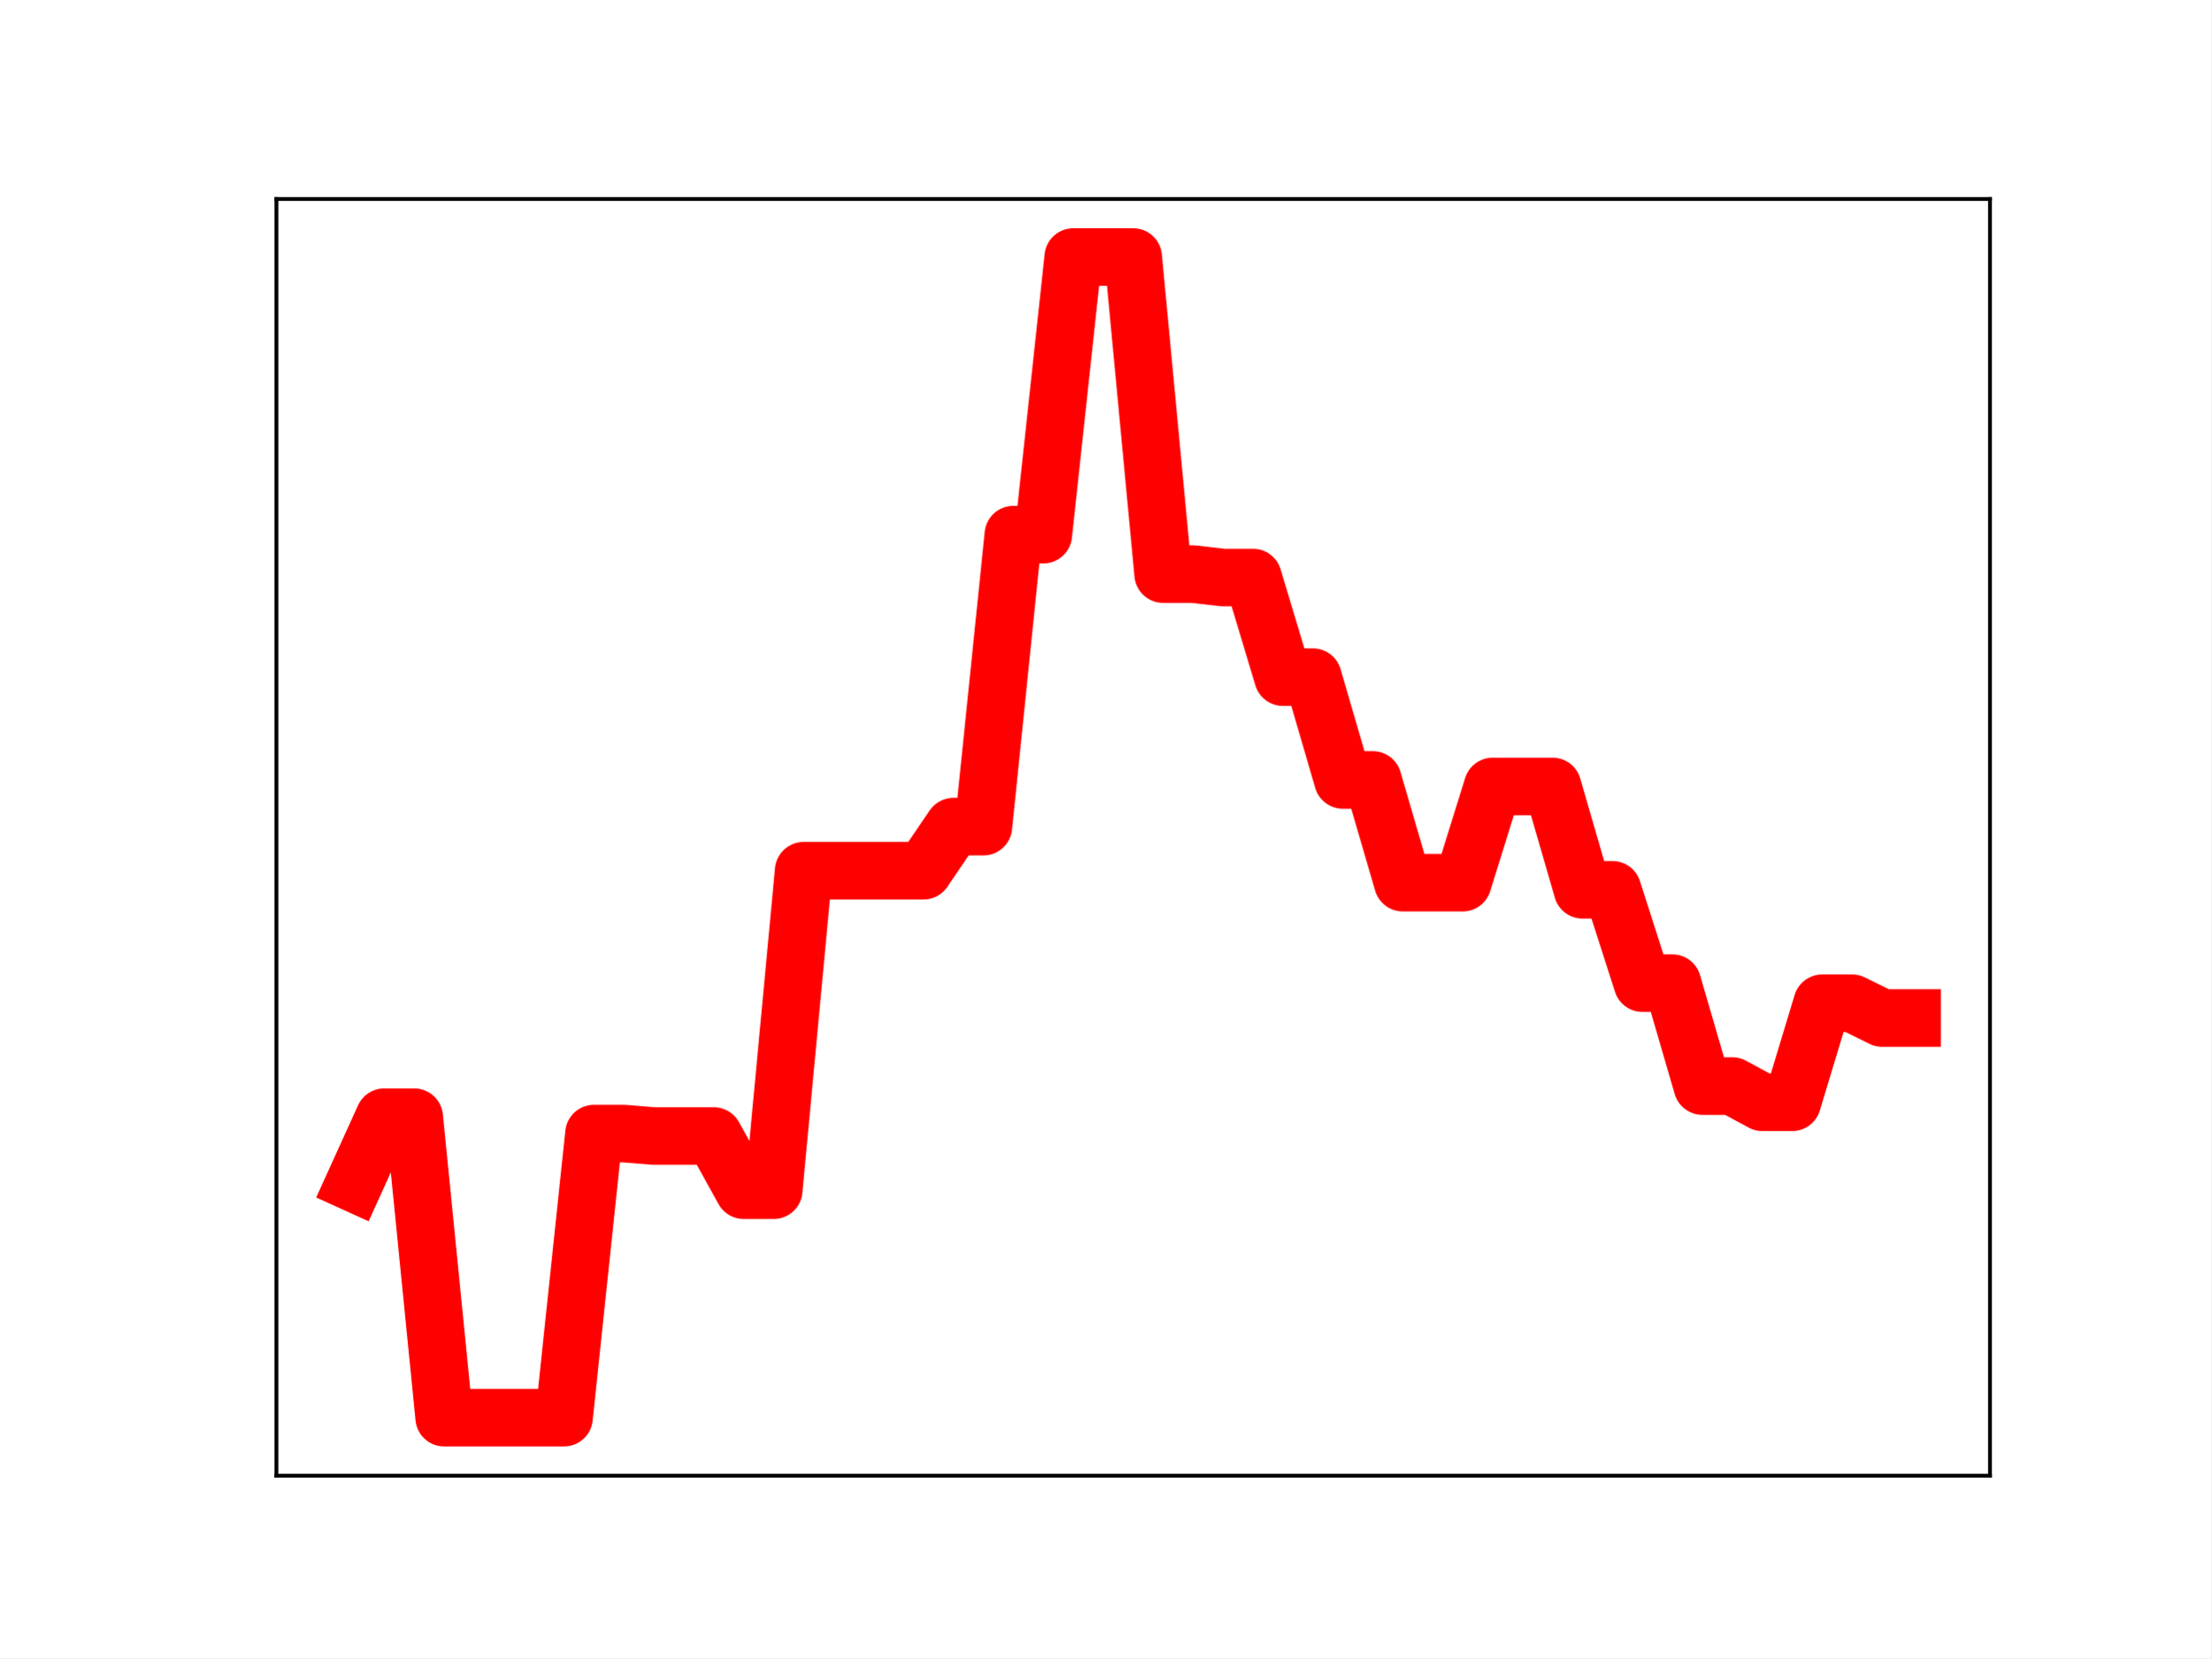
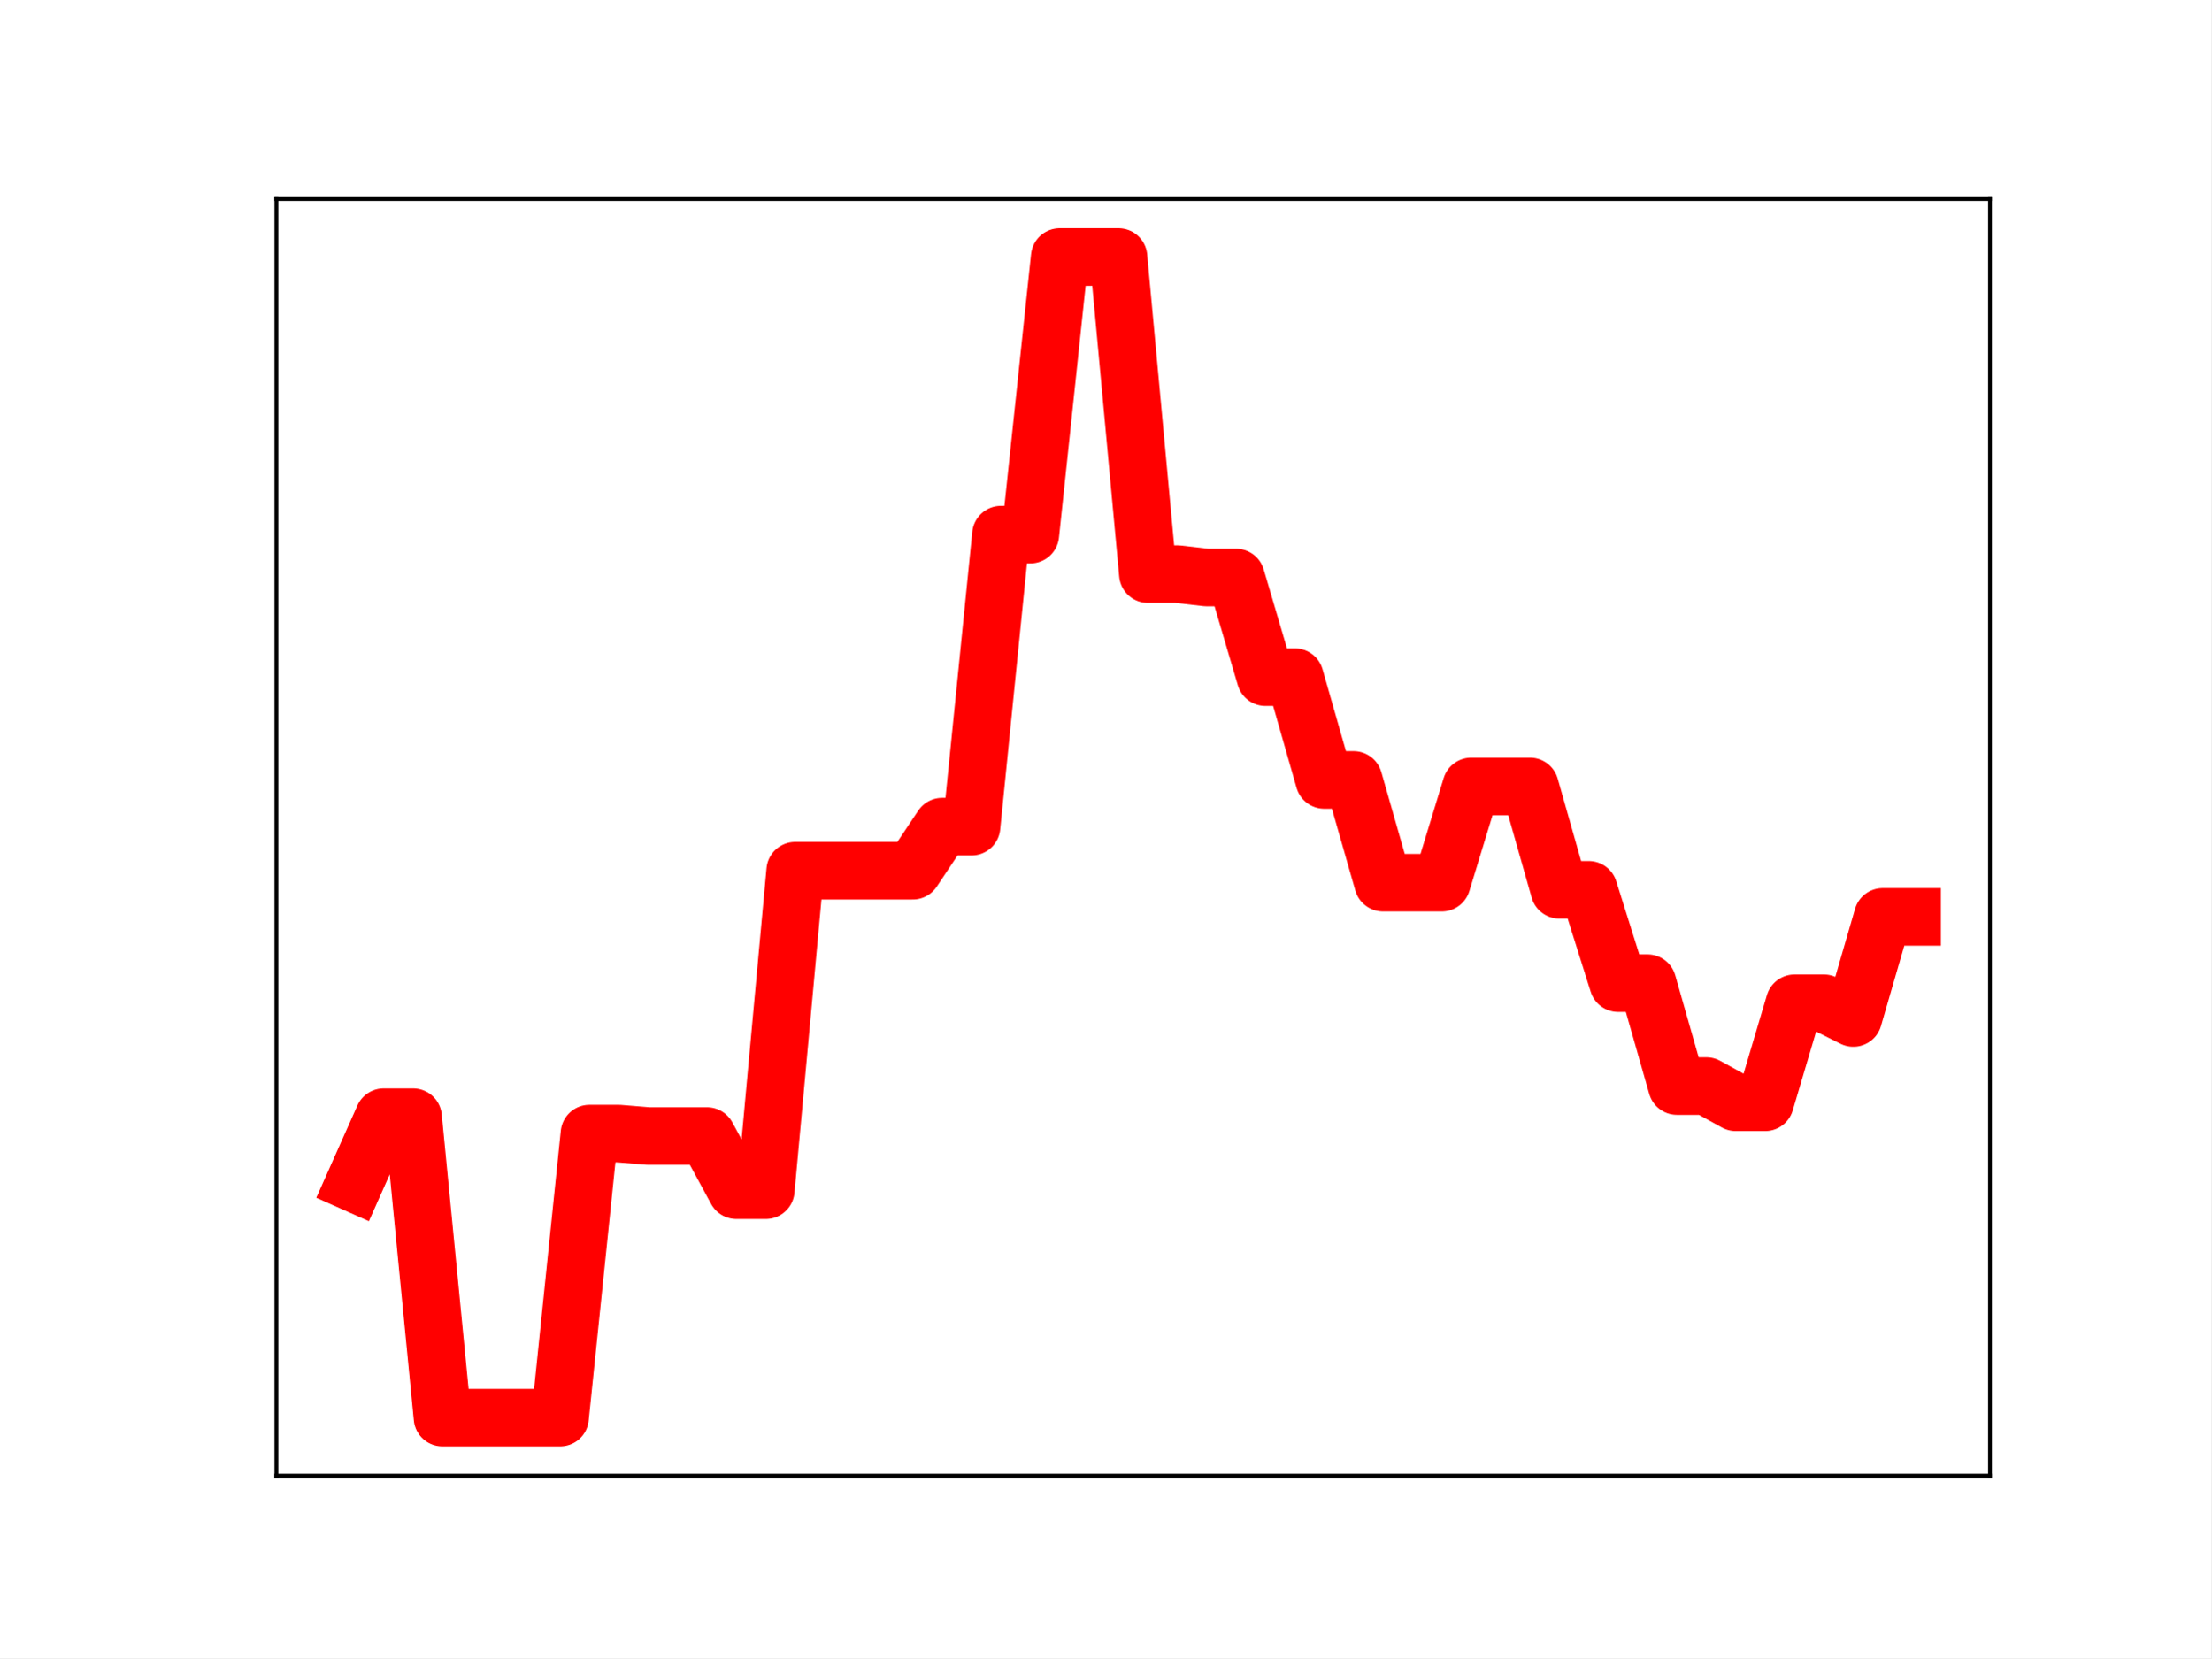
<svg xmlns="http://www.w3.org/2000/svg" xmlns:xlink="http://www.w3.org/1999/xlink" height="345.6pt" version="1.1" viewBox="0 0 460.8 345.6" width="460.8pt">
  <defs>
    <style type="text/css">
*{stroke-linecap:butt;stroke-linejoin:round;}
  </style>
  </defs>
  <g id="figure_1">
    <g id="patch_1">
      <path d="M 0 345.6  L 460.8 345.6  L 460.8 0  L 0 0  z " style="fill:#ffffff;" />
    </g>
    <g id="axes_1">
      <g id="patch_2">
        <path d="M 57.6 307.584  L 414.72 307.584  L 414.72 41.472  L 57.6 41.472  z " style="fill:#ffffff;" />
      </g>
      <g id="line2d_1">
-         <path clip-path="url(#pd9a341c16b)" d="M 73.833 246.613  L 80.076 232.861  L 86.319 232.861  L 92.563 295.488  L 98.806 295.488  L 105.05 295.488  L 111.293 295.488  L 117.536 295.488  L 123.78 236.28  L 130.023 236.28  L 136.266 236.789  L 142.51 236.789  L 148.753 236.789  L 154.996 248.08  L 161.24 248.08  L 167.483 181.487  L 173.726 181.487  L 179.97 181.487  L 186.213 181.487  L 192.457 181.487  L 198.7 172.298  L 204.943 172.298  L 211.187 111.433  L 217.43 111.433  L 223.673 53.568  L 229.917 53.568  L 236.16 53.568  L 242.403 119.661  L 248.647 119.661  L 254.89 120.372  L 261.133 120.372  L 267.377 141.139  L 273.62 141.139  L 279.863 162.564  L 286.107 162.564  L 292.35 183.975  L 298.594 183.975  L 304.837 183.975  L 311.08 163.921  L 317.324 163.921  L 323.567 163.921  L 329.81 185.465  L 336.054 185.465  L 342.297 204.922  L 348.54 204.922  L 354.784 226.373  L 361.027 226.373  L 367.27 229.747  L 373.514 229.747  L 379.757 209.114  L 386.001 209.114  L 392.244 212.184  L 398.487 212.184  " style="fill:none;stroke:#ff0000;stroke-linecap:square;stroke-width:12;" />
+         <path clip-path="url(#p093bfff084)" d="M 73.833 246.613  L 79.958 232.861  L 86.084 232.861  L 92.209 295.488  L 98.335 295.488  L 104.461 295.488  L 110.586 295.488  L 116.712 295.488  L 122.837 236.28  L 128.963 236.28  L 135.088 236.789  L 141.214 236.789  L 147.339 236.789  L 153.465 248.08  L 159.591 248.08  L 165.716 181.487  L 171.842 181.487  L 177.967 181.487  L 184.093 181.487  L 190.218 181.487  L 196.344 172.298  L 202.469 172.298  L 208.595 111.433  L 214.721 111.433  L 220.846 53.568  L 226.972 53.568  L 233.097 53.568  L 239.223 119.661  L 245.348 119.661  L 251.474 120.372  L 257.599 120.372  L 263.725 141.139  L 269.851 141.139  L 275.976 162.564  L 282.102 162.564  L 288.227 183.975  L 294.353 183.975  L 300.478 183.975  L 306.604 163.921  L 312.729 163.921  L 318.855 163.921  L 324.981 185.465  L 331.106 185.465  L 337.232 204.922  L 343.357 204.922  L 349.483 226.373  L 355.608 226.373  L 361.734 229.747  L 367.859 229.747  L 373.985 209.114  L 380.111 209.114  L 386.236 212.184  L 392.362 191.109  L 398.487 191.109  " style="fill:none;stroke:#ff0000;stroke-linecap:square;stroke-width:12;" />
        <defs>
-           <path d="M 0 3  C 0.796 3 1.559 2.684 2.121 2.121  C 2.684 1.559 3 0.796 3 0  C 3 -0.796 2.684 -1.559 2.121 -2.121  C 1.559 -2.684 0.796 -3 0 -3  C -0.796 -3 -1.559 -2.684 -2.121 -2.121  C -2.684 -1.559 -3 -0.796 -3 0  C -3 0.796 -2.684 1.559 -2.121 2.121  C -1.559 2.684 -0.796 3 0 3  z " id="m2344bcba64" style="stroke:#ff0000;" />
+           <path d="M 0 3  C 0.796 3 1.559 2.684 2.121 2.121  C 2.684 1.559 3 0.796 3 0  C 3 -0.796 2.684 -1.559 2.121 -2.121  C 1.559 -2.684 0.796 -3 0 -3  C -0.796 -3 -1.559 -2.684 -2.121 -2.121  C -2.684 -1.559 -3 -0.796 -3 0  C -3 0.796 -2.684 1.559 -2.121 2.121  C -1.559 2.684 -0.796 3 0 3  z " id="m06e7cc5435" style="stroke:#ff0000;" />
        </defs>
-         <g clip-path="url(#pd9a341c16b)">
-           <use style="fill:#ff0000;stroke:#ff0000;" x="73.833" xlink:href="#m2344bcba64" y="246.613" />
-           <use style="fill:#ff0000;stroke:#ff0000;" x="80.076" xlink:href="#m2344bcba64" y="232.861" />
-           <use style="fill:#ff0000;stroke:#ff0000;" x="86.319" xlink:href="#m2344bcba64" y="232.861" />
-           <use style="fill:#ff0000;stroke:#ff0000;" x="92.563" xlink:href="#m2344bcba64" y="295.488" />
-           <use style="fill:#ff0000;stroke:#ff0000;" x="98.806" xlink:href="#m2344bcba64" y="295.488" />
-           <use style="fill:#ff0000;stroke:#ff0000;" x="105.05" xlink:href="#m2344bcba64" y="295.488" />
-           <use style="fill:#ff0000;stroke:#ff0000;" x="111.293" xlink:href="#m2344bcba64" y="295.488" />
-           <use style="fill:#ff0000;stroke:#ff0000;" x="117.536" xlink:href="#m2344bcba64" y="295.488" />
-           <use style="fill:#ff0000;stroke:#ff0000;" x="123.78" xlink:href="#m2344bcba64" y="236.28" />
-           <use style="fill:#ff0000;stroke:#ff0000;" x="130.023" xlink:href="#m2344bcba64" y="236.28" />
-           <use style="fill:#ff0000;stroke:#ff0000;" x="136.266" xlink:href="#m2344bcba64" y="236.789" />
-           <use style="fill:#ff0000;stroke:#ff0000;" x="142.51" xlink:href="#m2344bcba64" y="236.789" />
-           <use style="fill:#ff0000;stroke:#ff0000;" x="148.753" xlink:href="#m2344bcba64" y="236.789" />
-           <use style="fill:#ff0000;stroke:#ff0000;" x="154.996" xlink:href="#m2344bcba64" y="248.08" />
-           <use style="fill:#ff0000;stroke:#ff0000;" x="161.24" xlink:href="#m2344bcba64" y="248.08" />
-           <use style="fill:#ff0000;stroke:#ff0000;" x="167.483" xlink:href="#m2344bcba64" y="181.487" />
-           <use style="fill:#ff0000;stroke:#ff0000;" x="173.726" xlink:href="#m2344bcba64" y="181.487" />
-           <use style="fill:#ff0000;stroke:#ff0000;" x="179.97" xlink:href="#m2344bcba64" y="181.487" />
-           <use style="fill:#ff0000;stroke:#ff0000;" x="186.213" xlink:href="#m2344bcba64" y="181.487" />
-           <use style="fill:#ff0000;stroke:#ff0000;" x="192.457" xlink:href="#m2344bcba64" y="181.487" />
-           <use style="fill:#ff0000;stroke:#ff0000;" x="198.7" xlink:href="#m2344bcba64" y="172.298" />
-           <use style="fill:#ff0000;stroke:#ff0000;" x="204.943" xlink:href="#m2344bcba64" y="172.298" />
-           <use style="fill:#ff0000;stroke:#ff0000;" x="211.187" xlink:href="#m2344bcba64" y="111.433" />
-           <use style="fill:#ff0000;stroke:#ff0000;" x="217.43" xlink:href="#m2344bcba64" y="111.433" />
-           <use style="fill:#ff0000;stroke:#ff0000;" x="223.673" xlink:href="#m2344bcba64" y="53.568" />
-           <use style="fill:#ff0000;stroke:#ff0000;" x="229.917" xlink:href="#m2344bcba64" y="53.568" />
-           <use style="fill:#ff0000;stroke:#ff0000;" x="236.16" xlink:href="#m2344bcba64" y="53.568" />
-           <use style="fill:#ff0000;stroke:#ff0000;" x="242.403" xlink:href="#m2344bcba64" y="119.661" />
-           <use style="fill:#ff0000;stroke:#ff0000;" x="248.647" xlink:href="#m2344bcba64" y="119.661" />
-           <use style="fill:#ff0000;stroke:#ff0000;" x="254.89" xlink:href="#m2344bcba64" y="120.372" />
-           <use style="fill:#ff0000;stroke:#ff0000;" x="261.133" xlink:href="#m2344bcba64" y="120.372" />
-           <use style="fill:#ff0000;stroke:#ff0000;" x="267.377" xlink:href="#m2344bcba64" y="141.139" />
-           <use style="fill:#ff0000;stroke:#ff0000;" x="273.62" xlink:href="#m2344bcba64" y="141.139" />
-           <use style="fill:#ff0000;stroke:#ff0000;" x="279.863" xlink:href="#m2344bcba64" y="162.564" />
-           <use style="fill:#ff0000;stroke:#ff0000;" x="286.107" xlink:href="#m2344bcba64" y="162.564" />
-           <use style="fill:#ff0000;stroke:#ff0000;" x="292.35" xlink:href="#m2344bcba64" y="183.975" />
-           <use style="fill:#ff0000;stroke:#ff0000;" x="298.594" xlink:href="#m2344bcba64" y="183.975" />
-           <use style="fill:#ff0000;stroke:#ff0000;" x="304.837" xlink:href="#m2344bcba64" y="183.975" />
-           <use style="fill:#ff0000;stroke:#ff0000;" x="311.08" xlink:href="#m2344bcba64" y="163.921" />
-           <use style="fill:#ff0000;stroke:#ff0000;" x="317.324" xlink:href="#m2344bcba64" y="163.921" />
-           <use style="fill:#ff0000;stroke:#ff0000;" x="323.567" xlink:href="#m2344bcba64" y="163.921" />
-           <use style="fill:#ff0000;stroke:#ff0000;" x="329.81" xlink:href="#m2344bcba64" y="185.465" />
-           <use style="fill:#ff0000;stroke:#ff0000;" x="336.054" xlink:href="#m2344bcba64" y="185.465" />
-           <use style="fill:#ff0000;stroke:#ff0000;" x="342.297" xlink:href="#m2344bcba64" y="204.922" />
-           <use style="fill:#ff0000;stroke:#ff0000;" x="348.54" xlink:href="#m2344bcba64" y="204.922" />
-           <use style="fill:#ff0000;stroke:#ff0000;" x="354.784" xlink:href="#m2344bcba64" y="226.373" />
-           <use style="fill:#ff0000;stroke:#ff0000;" x="361.027" xlink:href="#m2344bcba64" y="226.373" />
-           <use style="fill:#ff0000;stroke:#ff0000;" x="367.27" xlink:href="#m2344bcba64" y="229.747" />
-           <use style="fill:#ff0000;stroke:#ff0000;" x="373.514" xlink:href="#m2344bcba64" y="229.747" />
-           <use style="fill:#ff0000;stroke:#ff0000;" x="379.757" xlink:href="#m2344bcba64" y="209.114" />
-           <use style="fill:#ff0000;stroke:#ff0000;" x="386.001" xlink:href="#m2344bcba64" y="209.114" />
-           <use style="fill:#ff0000;stroke:#ff0000;" x="392.244" xlink:href="#m2344bcba64" y="212.184" />
-           <use style="fill:#ff0000;stroke:#ff0000;" x="398.487" xlink:href="#m2344bcba64" y="212.184" />
+         <g clip-path="url(#p093bfff084)">
+           <use style="fill:#ff0000;stroke:#ff0000;" x="73.833" xlink:href="#m06e7cc5435" y="246.613" />
+           <use style="fill:#ff0000;stroke:#ff0000;" x="79.958" xlink:href="#m06e7cc5435" y="232.861" />
+           <use style="fill:#ff0000;stroke:#ff0000;" x="86.084" xlink:href="#m06e7cc5435" y="232.861" />
+           <use style="fill:#ff0000;stroke:#ff0000;" x="92.209" xlink:href="#m06e7cc5435" y="295.488" />
+           <use style="fill:#ff0000;stroke:#ff0000;" x="98.335" xlink:href="#m06e7cc5435" y="295.488" />
+           <use style="fill:#ff0000;stroke:#ff0000;" x="104.461" xlink:href="#m06e7cc5435" y="295.488" />
+           <use style="fill:#ff0000;stroke:#ff0000;" x="110.586" xlink:href="#m06e7cc5435" y="295.488" />
+           <use style="fill:#ff0000;stroke:#ff0000;" x="116.712" xlink:href="#m06e7cc5435" y="295.488" />
+           <use style="fill:#ff0000;stroke:#ff0000;" x="122.837" xlink:href="#m06e7cc5435" y="236.28" />
+           <use style="fill:#ff0000;stroke:#ff0000;" x="128.963" xlink:href="#m06e7cc5435" y="236.28" />
+           <use style="fill:#ff0000;stroke:#ff0000;" x="135.088" xlink:href="#m06e7cc5435" y="236.789" />
+           <use style="fill:#ff0000;stroke:#ff0000;" x="141.214" xlink:href="#m06e7cc5435" y="236.789" />
+           <use style="fill:#ff0000;stroke:#ff0000;" x="147.339" xlink:href="#m06e7cc5435" y="236.789" />
+           <use style="fill:#ff0000;stroke:#ff0000;" x="153.465" xlink:href="#m06e7cc5435" y="248.08" />
+           <use style="fill:#ff0000;stroke:#ff0000;" x="159.591" xlink:href="#m06e7cc5435" y="248.08" />
+           <use style="fill:#ff0000;stroke:#ff0000;" x="165.716" xlink:href="#m06e7cc5435" y="181.487" />
+           <use style="fill:#ff0000;stroke:#ff0000;" x="171.842" xlink:href="#m06e7cc5435" y="181.487" />
+           <use style="fill:#ff0000;stroke:#ff0000;" x="177.967" xlink:href="#m06e7cc5435" y="181.487" />
+           <use style="fill:#ff0000;stroke:#ff0000;" x="184.093" xlink:href="#m06e7cc5435" y="181.487" />
+           <use style="fill:#ff0000;stroke:#ff0000;" x="190.218" xlink:href="#m06e7cc5435" y="181.487" />
+           <use style="fill:#ff0000;stroke:#ff0000;" x="196.344" xlink:href="#m06e7cc5435" y="172.298" />
+           <use style="fill:#ff0000;stroke:#ff0000;" x="202.469" xlink:href="#m06e7cc5435" y="172.298" />
+           <use style="fill:#ff0000;stroke:#ff0000;" x="208.595" xlink:href="#m06e7cc5435" y="111.433" />
+           <use style="fill:#ff0000;stroke:#ff0000;" x="214.721" xlink:href="#m06e7cc5435" y="111.433" />
+           <use style="fill:#ff0000;stroke:#ff0000;" x="220.846" xlink:href="#m06e7cc5435" y="53.568" />
+           <use style="fill:#ff0000;stroke:#ff0000;" x="226.972" xlink:href="#m06e7cc5435" y="53.568" />
+           <use style="fill:#ff0000;stroke:#ff0000;" x="233.097" xlink:href="#m06e7cc5435" y="53.568" />
+           <use style="fill:#ff0000;stroke:#ff0000;" x="239.223" xlink:href="#m06e7cc5435" y="119.661" />
+           <use style="fill:#ff0000;stroke:#ff0000;" x="245.348" xlink:href="#m06e7cc5435" y="119.661" />
+           <use style="fill:#ff0000;stroke:#ff0000;" x="251.474" xlink:href="#m06e7cc5435" y="120.372" />
+           <use style="fill:#ff0000;stroke:#ff0000;" x="257.599" xlink:href="#m06e7cc5435" y="120.372" />
+           <use style="fill:#ff0000;stroke:#ff0000;" x="263.725" xlink:href="#m06e7cc5435" y="141.139" />
+           <use style="fill:#ff0000;stroke:#ff0000;" x="269.851" xlink:href="#m06e7cc5435" y="141.139" />
+           <use style="fill:#ff0000;stroke:#ff0000;" x="275.976" xlink:href="#m06e7cc5435" y="162.564" />
+           <use style="fill:#ff0000;stroke:#ff0000;" x="282.102" xlink:href="#m06e7cc5435" y="162.564" />
+           <use style="fill:#ff0000;stroke:#ff0000;" x="288.227" xlink:href="#m06e7cc5435" y="183.975" />
+           <use style="fill:#ff0000;stroke:#ff0000;" x="294.353" xlink:href="#m06e7cc5435" y="183.975" />
+           <use style="fill:#ff0000;stroke:#ff0000;" x="300.478" xlink:href="#m06e7cc5435" y="183.975" />
+           <use style="fill:#ff0000;stroke:#ff0000;" x="306.604" xlink:href="#m06e7cc5435" y="163.921" />
+           <use style="fill:#ff0000;stroke:#ff0000;" x="312.729" xlink:href="#m06e7cc5435" y="163.921" />
+           <use style="fill:#ff0000;stroke:#ff0000;" x="318.855" xlink:href="#m06e7cc5435" y="163.921" />
+           <use style="fill:#ff0000;stroke:#ff0000;" x="324.981" xlink:href="#m06e7cc5435" y="185.465" />
+           <use style="fill:#ff0000;stroke:#ff0000;" x="331.106" xlink:href="#m06e7cc5435" y="185.465" />
+           <use style="fill:#ff0000;stroke:#ff0000;" x="337.232" xlink:href="#m06e7cc5435" y="204.922" />
+           <use style="fill:#ff0000;stroke:#ff0000;" x="343.357" xlink:href="#m06e7cc5435" y="204.922" />
+           <use style="fill:#ff0000;stroke:#ff0000;" x="349.483" xlink:href="#m06e7cc5435" y="226.373" />
+           <use style="fill:#ff0000;stroke:#ff0000;" x="355.608" xlink:href="#m06e7cc5435" y="226.373" />
+           <use style="fill:#ff0000;stroke:#ff0000;" x="361.734" xlink:href="#m06e7cc5435" y="229.747" />
+           <use style="fill:#ff0000;stroke:#ff0000;" x="367.859" xlink:href="#m06e7cc5435" y="229.747" />
+           <use style="fill:#ff0000;stroke:#ff0000;" x="373.985" xlink:href="#m06e7cc5435" y="209.114" />
+           <use style="fill:#ff0000;stroke:#ff0000;" x="380.111" xlink:href="#m06e7cc5435" y="209.114" />
+           <use style="fill:#ff0000;stroke:#ff0000;" x="386.236" xlink:href="#m06e7cc5435" y="212.184" />
+           <use style="fill:#ff0000;stroke:#ff0000;" x="392.362" xlink:href="#m06e7cc5435" y="191.109" />
+           <use style="fill:#ff0000;stroke:#ff0000;" x="398.487" xlink:href="#m06e7cc5435" y="191.109" />
        </g>
      </g>
      <g id="patch_3">
        <path d="M 57.6 307.584  L 57.6 41.472  " style="fill:none;stroke:#000000;stroke-linecap:square;stroke-linejoin:miter;stroke-width:0.8;" />
      </g>
      <g id="patch_4">
        <path d="M 414.72 307.584  L 414.72 41.472  " style="fill:none;stroke:#000000;stroke-linecap:square;stroke-linejoin:miter;stroke-width:0.8;" />
      </g>
      <g id="patch_5">
        <path d="M 57.6 307.584  L 414.72 307.584  " style="fill:none;stroke:#000000;stroke-linecap:square;stroke-linejoin:miter;stroke-width:0.8;" />
      </g>
      <g id="patch_6">
        <path d="M 57.6 41.472  L 414.72 41.472  " style="fill:none;stroke:#000000;stroke-linecap:square;stroke-linejoin:miter;stroke-width:0.8;" />
      </g>
    </g>
  </g>
  <defs>
-     <clipPath id="pd9a341c16b">
+     <clipPath id="p093bfff084">
      <rect height="266.112" width="357.12" x="57.6" y="41.472" />
    </clipPath>
  </defs>
</svg>
